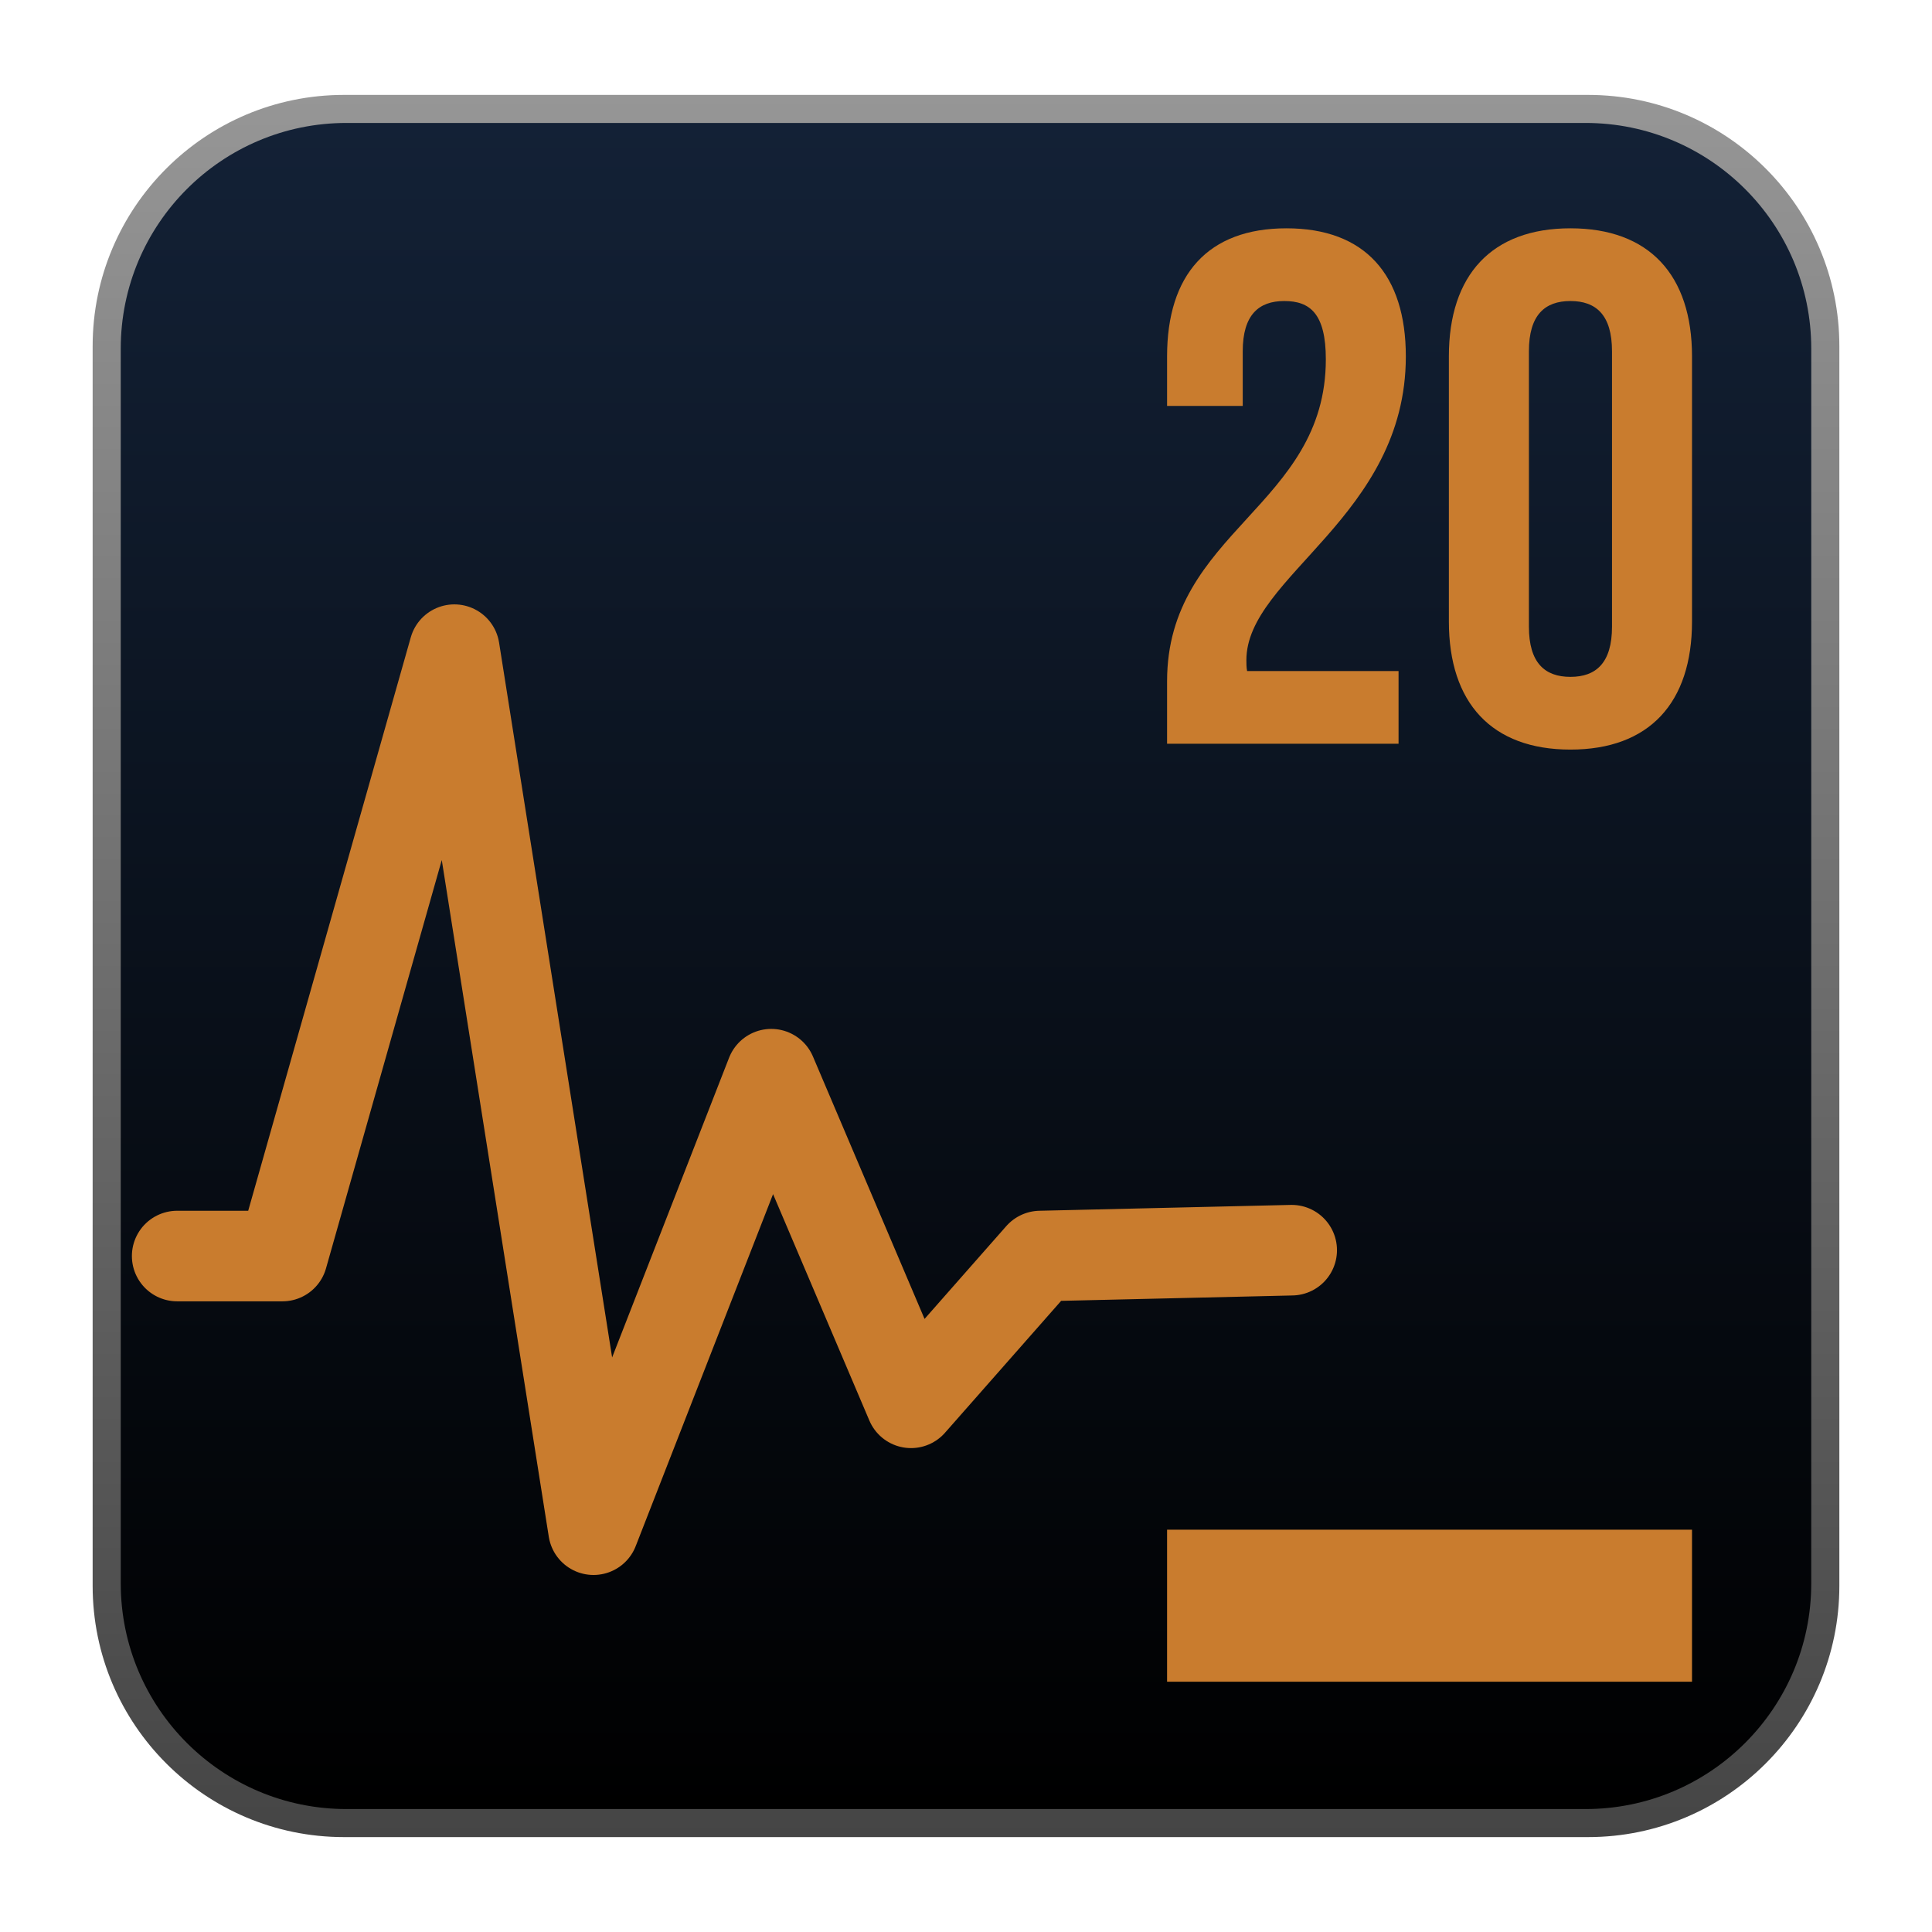
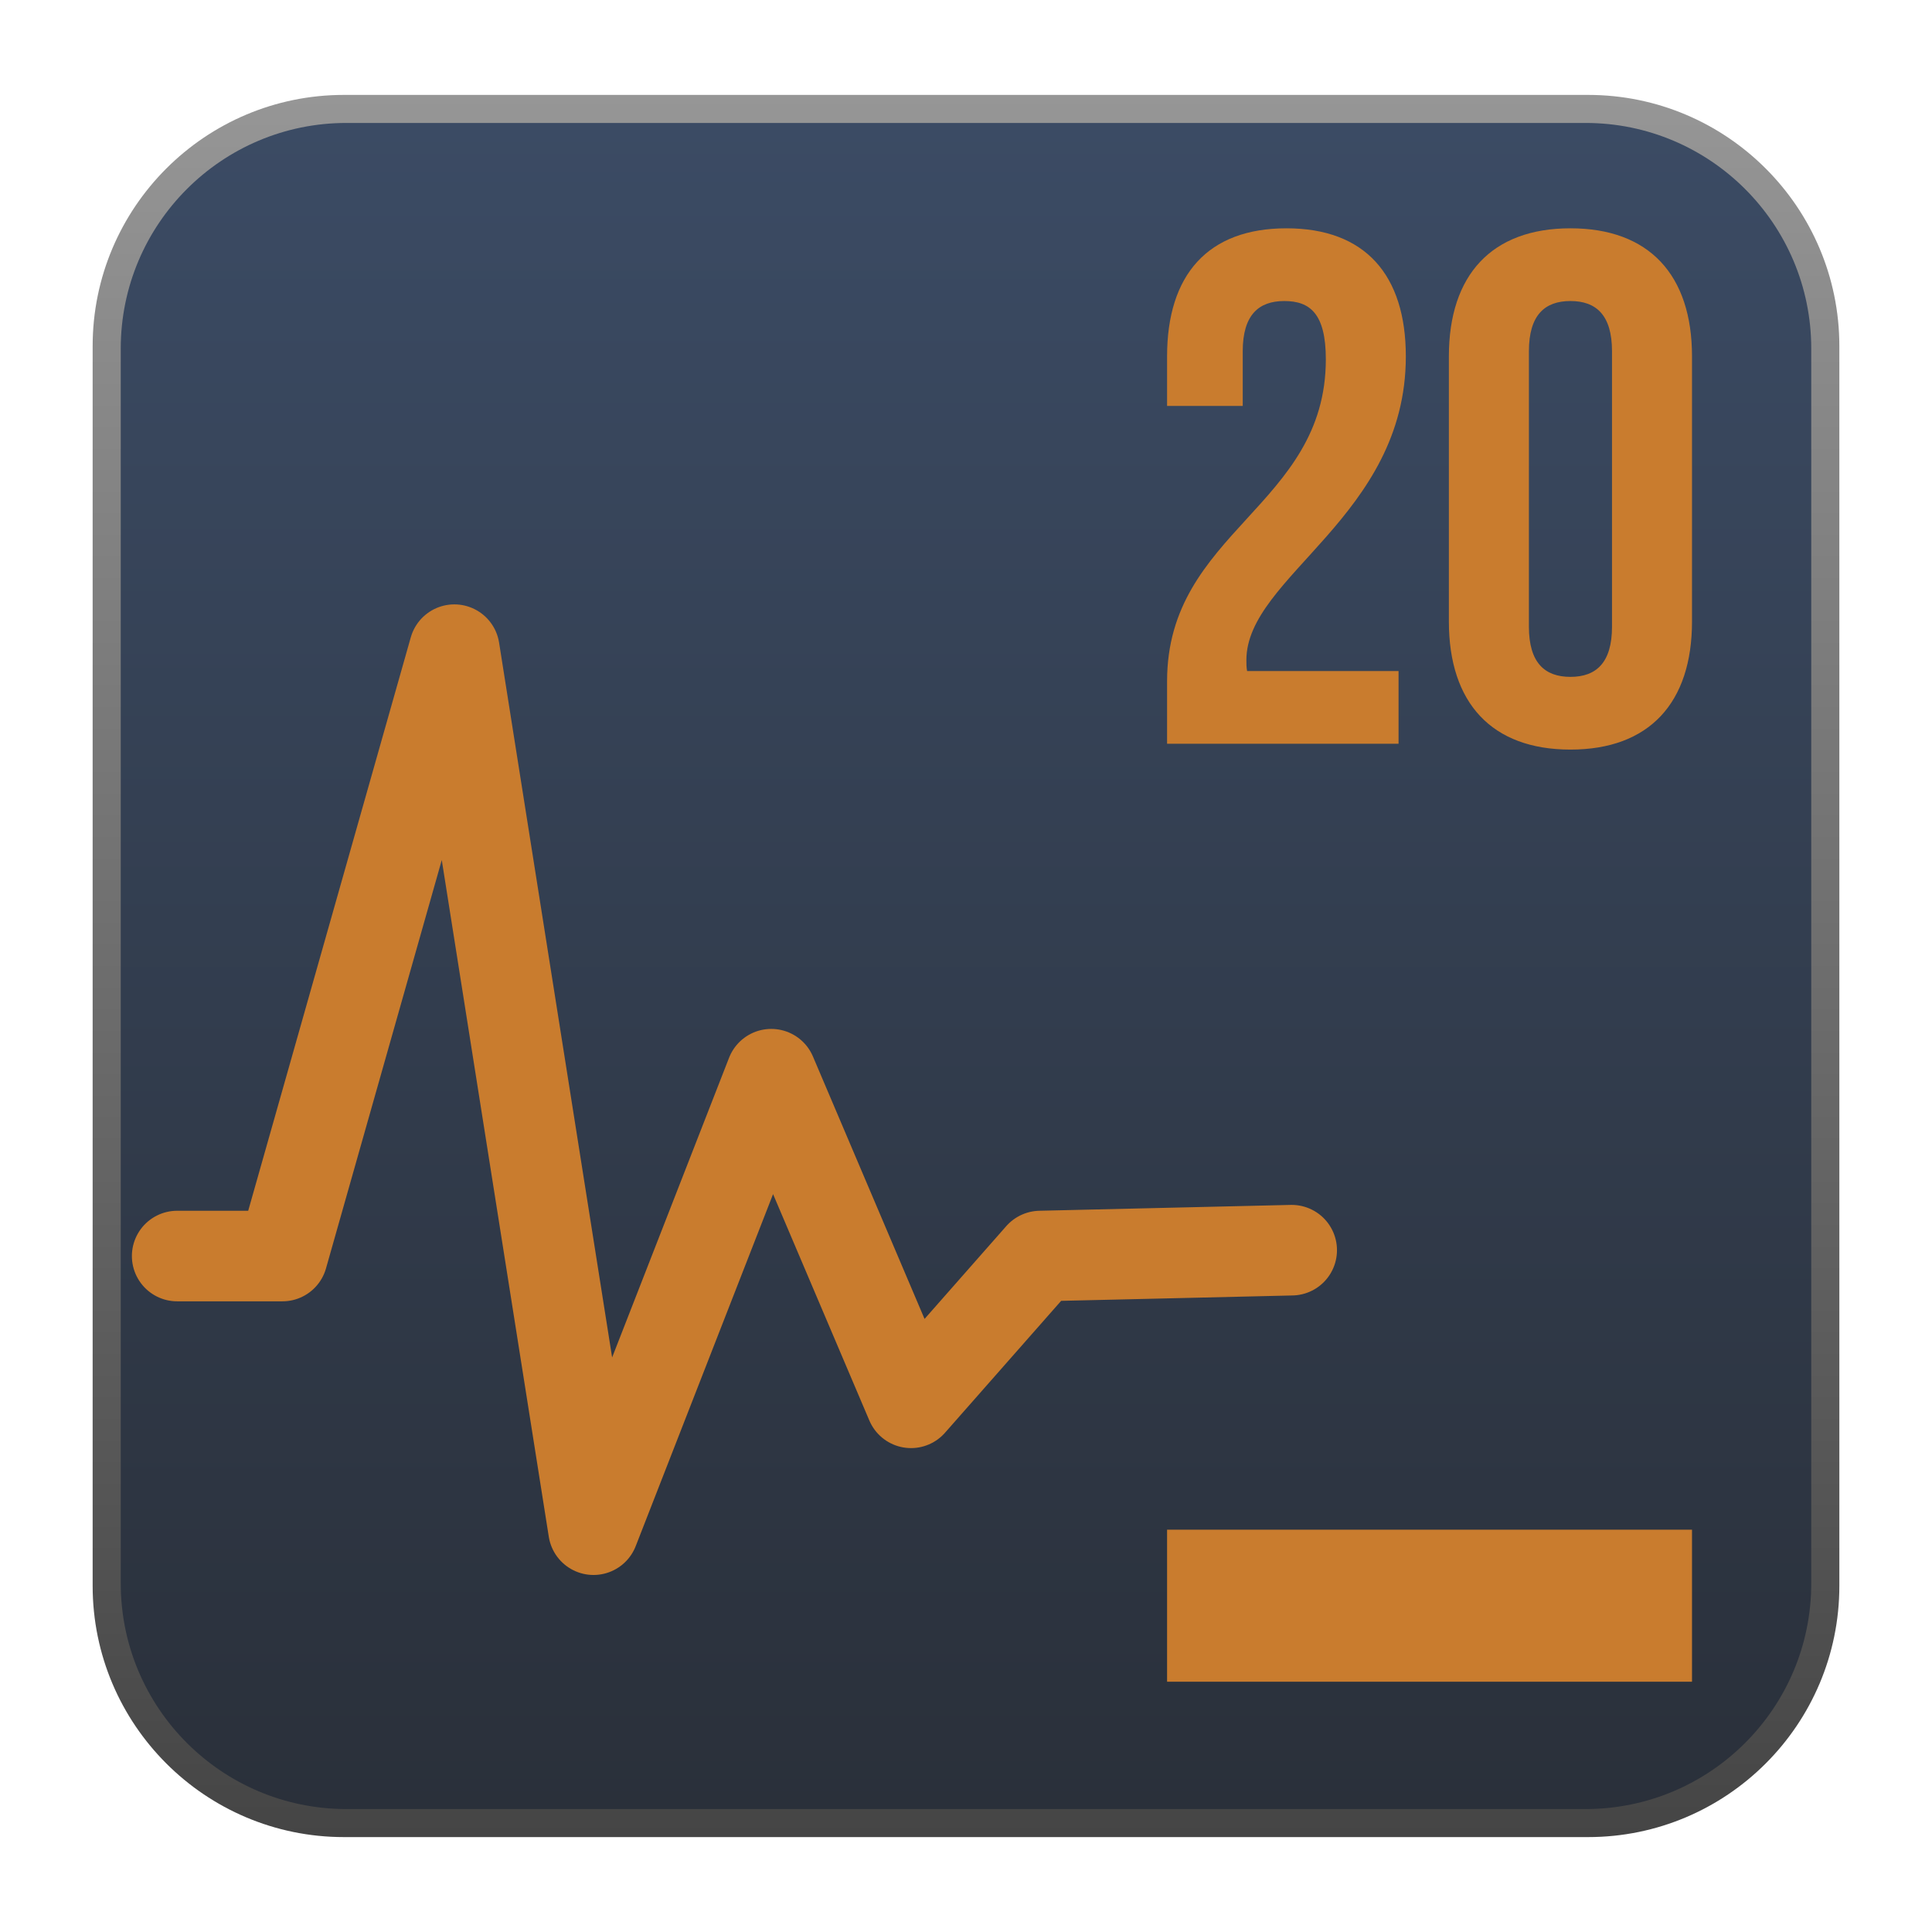
<svg xmlns="http://www.w3.org/2000/svg" style="clip-rule:evenodd;fill-rule:evenodd;stroke-linecap:round;stroke-linejoin:round;stroke-miterlimit:1.5" version="1.1" viewBox="0 0 64 64">
  <path d="m60.931 11.468c0-4.594-3.73-8.324-8.324-8.324h-41.214c-4.594 0-8.324 3.73-8.324 8.324v41.064c0 4.594 3.73 8.324 8.324 8.324h41.214c4.594 0 8.324-3.73 8.324-8.324v-41.064z" style="fill:url(#_Linear1)" />
  <path d="m60 11.547c0-4.125-3.349-7.474-7.475-7.474h-41.05c-4.126 0-7.475 3.349-7.475 7.474v40.906c0 4.125 3.349 7.474 7.475 7.474h41.05c4.126 0 7.475-3.349 7.475-7.474v-40.906z" style="fill:url(#_Linear2)" />
  <path d="m5.869 41.608h3.487l5.695-20.087 4.61 29.152 5.888-15.089 4.63 10.886 4.281-4.862 8.329-0.194" style="fill:none;stroke-width:3px;stroke:#c97c2e" />
  <path d="m47.996 20.588c0 2.701 1.422 4.243 4.027 4.243s4.027-1.542 4.027-4.243v-8.783c0-2.7-1.422-4.242-4.027-4.242s-4.027 1.542-4.027 4.242v8.783zm-4.076-8.686c0 4.874-5.259 5.694-5.259 10.664v2.072h7.668v-2.409h-5.017c-0.024-0.121-0.024-0.242-0.024-0.362 0-2.775 5.282-4.753 5.282-10.061 0-2.701-1.349-4.243-3.954-4.243-2.606 0-3.955 1.542-3.955 4.243v1.64h2.506v-1.809c0-1.207 0.531-1.665 1.376-1.665 0.846 0 1.377 0.41 1.377 1.93zm6.727-0.265c0-1.207 0.531-1.665 1.376-1.665s1.377 0.458 1.377 1.665v9.12c0 1.206-0.532 1.665-1.377 1.665s-1.376-0.459-1.376-1.665v-9.12z" style="fill-rule:nonzero;fill:#c97c2e" />
  <rect x="38.661" y="50.673" width="17.389" height="5.036" style="fill:#c97c2e" />
  <defs>
-     <linearGradient id="_Linear1" x2="1" gradientTransform="matrix(-.152504 57.7119 -57.5621 -.152108 30.7687 3.14407)" gradientUnits="userSpaceOnUse">
+     <linearGradient id="_Linear1" x2="1" gradientTransform="matrix(-.152504 57.7119 -57.7119 -.152504 -150.207 2.66584)" gradientUnits="userSpaceOnUse">
      <stop style="stop-color:#969696" offset="0" />
      <stop style="stop-color:#454545" offset="1" />
    </linearGradient>
-     <linearGradient id="_Linear2" x2="1" gradientTransform="matrix(-.329298 55.8547 -55.7098 -.328444 29.9564 4.07264)" gradientUnits="userSpaceOnUse">
-       <stop style="stop-color:#132136" offset="0" />
-       <stop offset="1" />
+     <linearGradient id="_Linear2" x2="1" gradientTransform="matrix(-.329298 55.8547 -55.8547 -.329298 -196.95 2.73489)" gradientUnits="userSpaceOnUse">
+       <stop style="stop-color:#3b4b64" offset="0" />
+       <stop style="stop-color:#2a303a" offset="1" />
    </linearGradient>
  </defs>
</svg>
